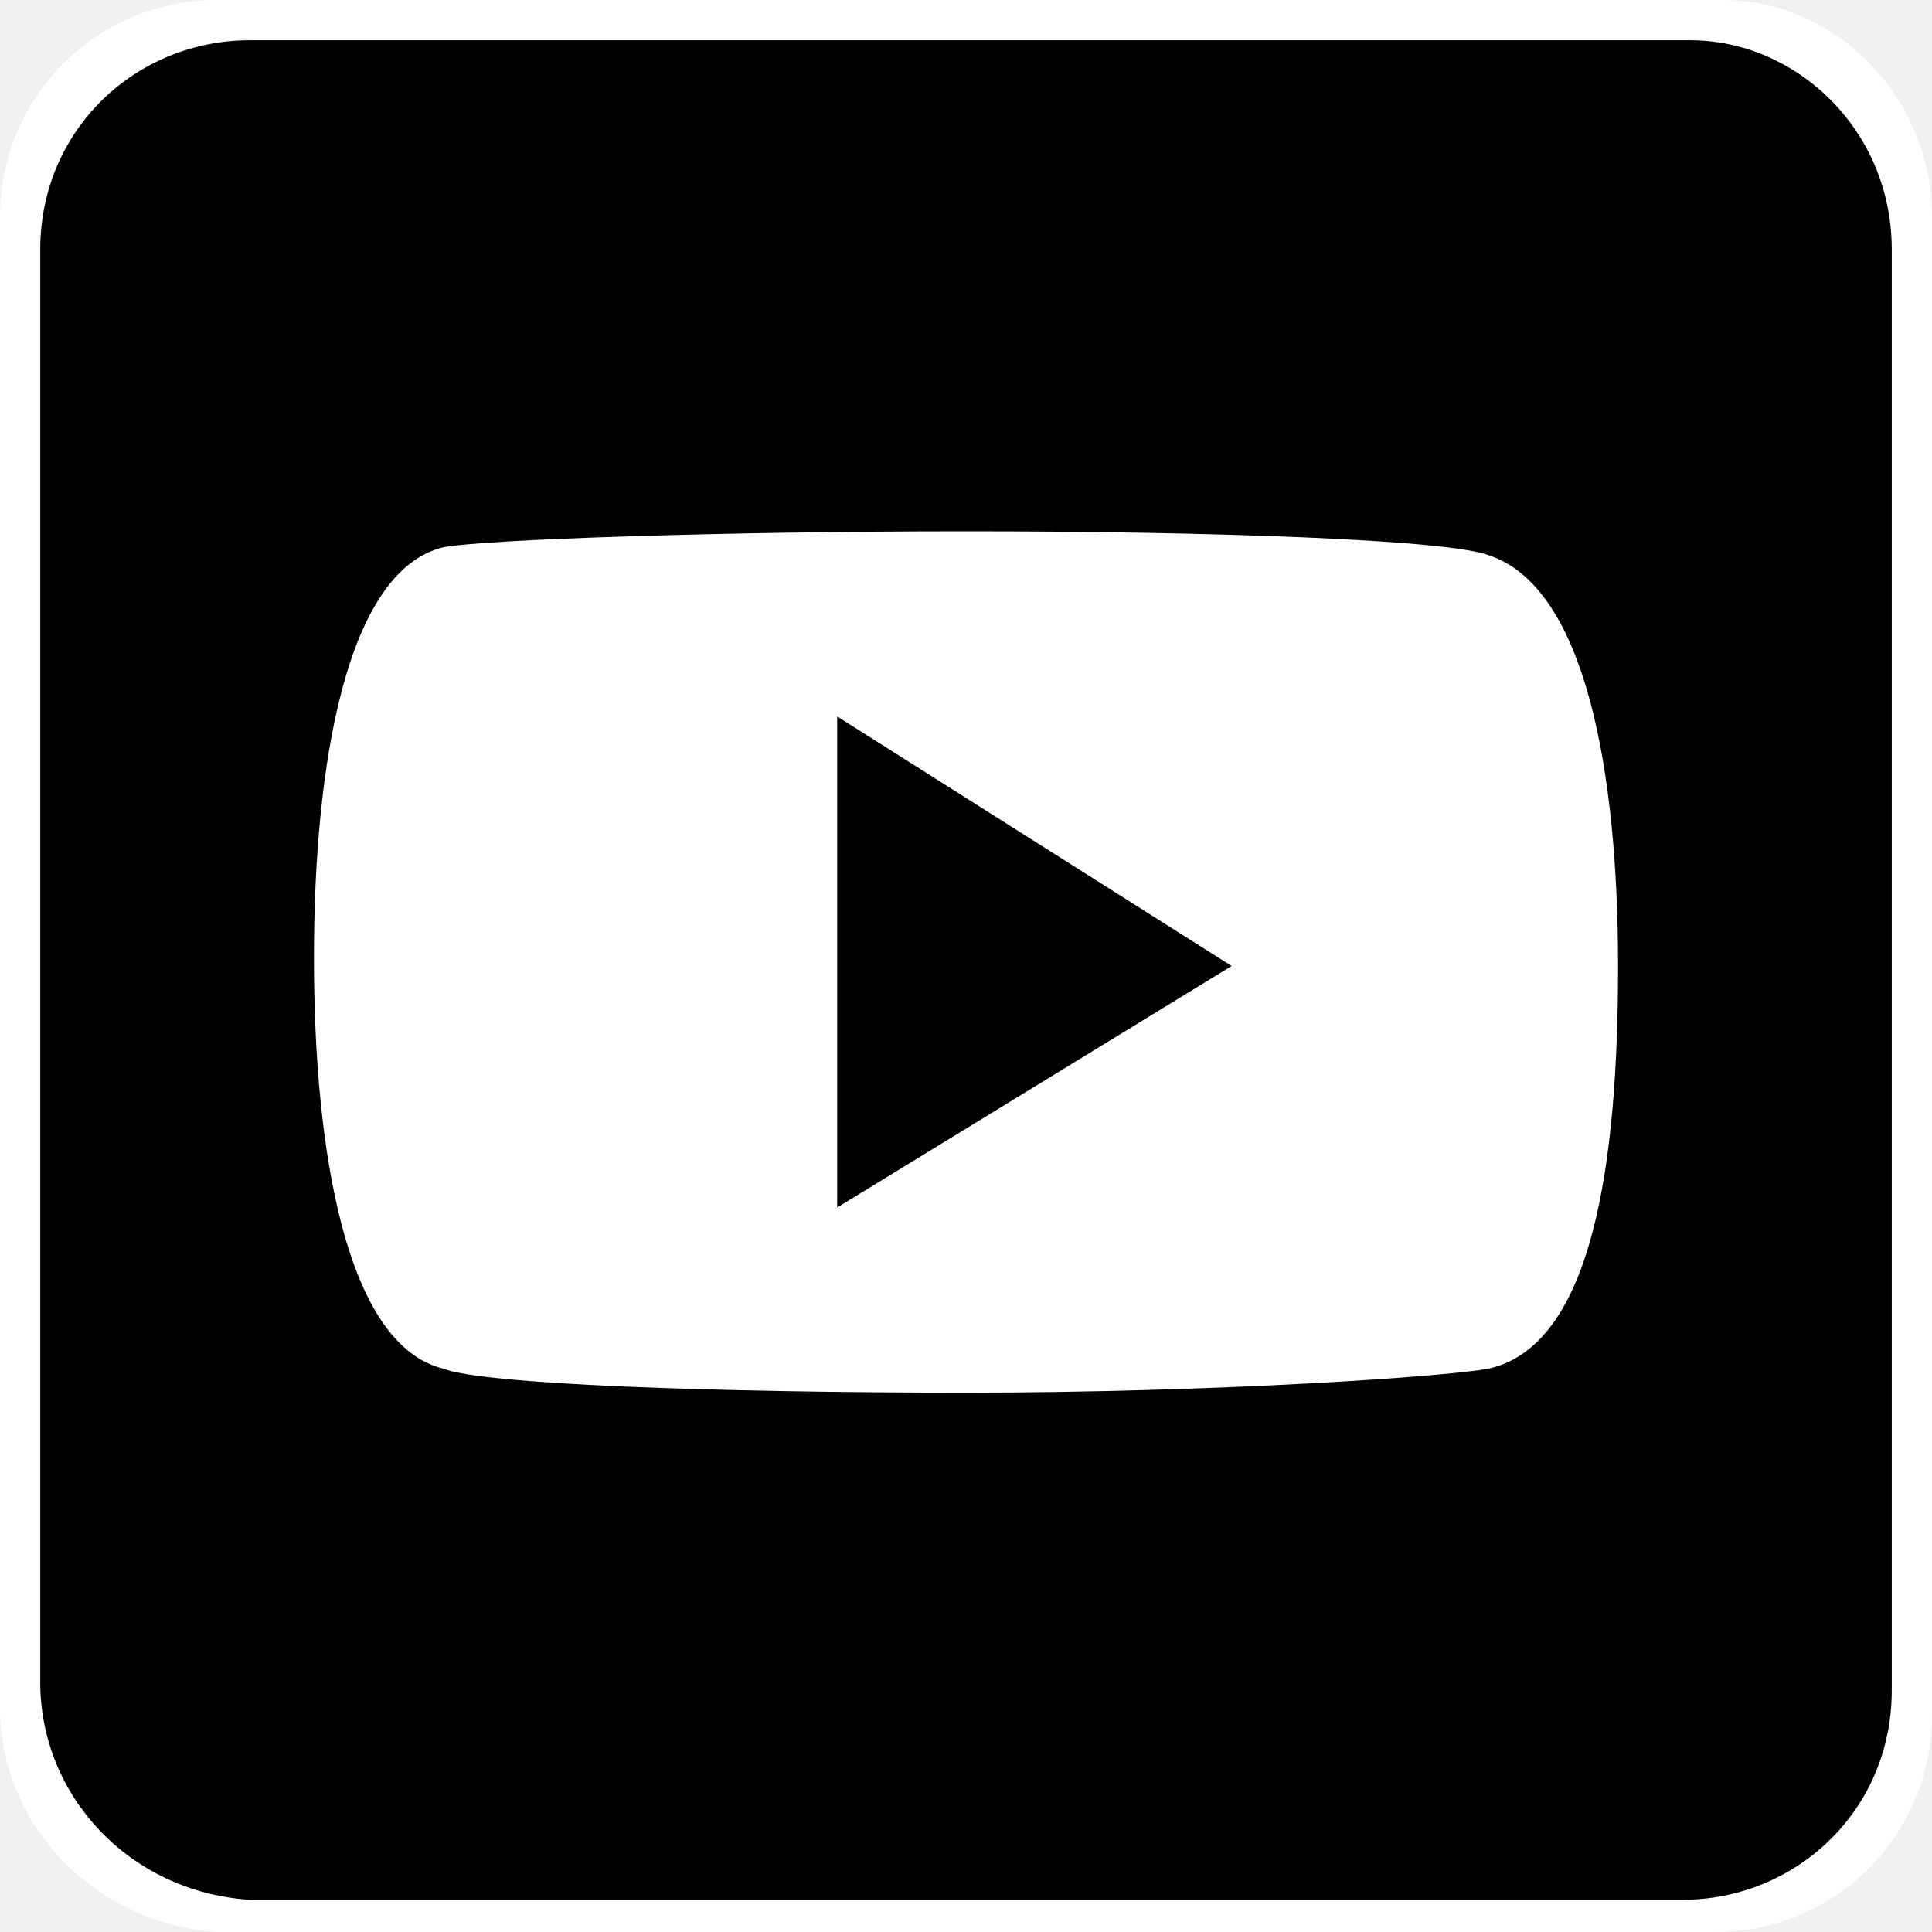
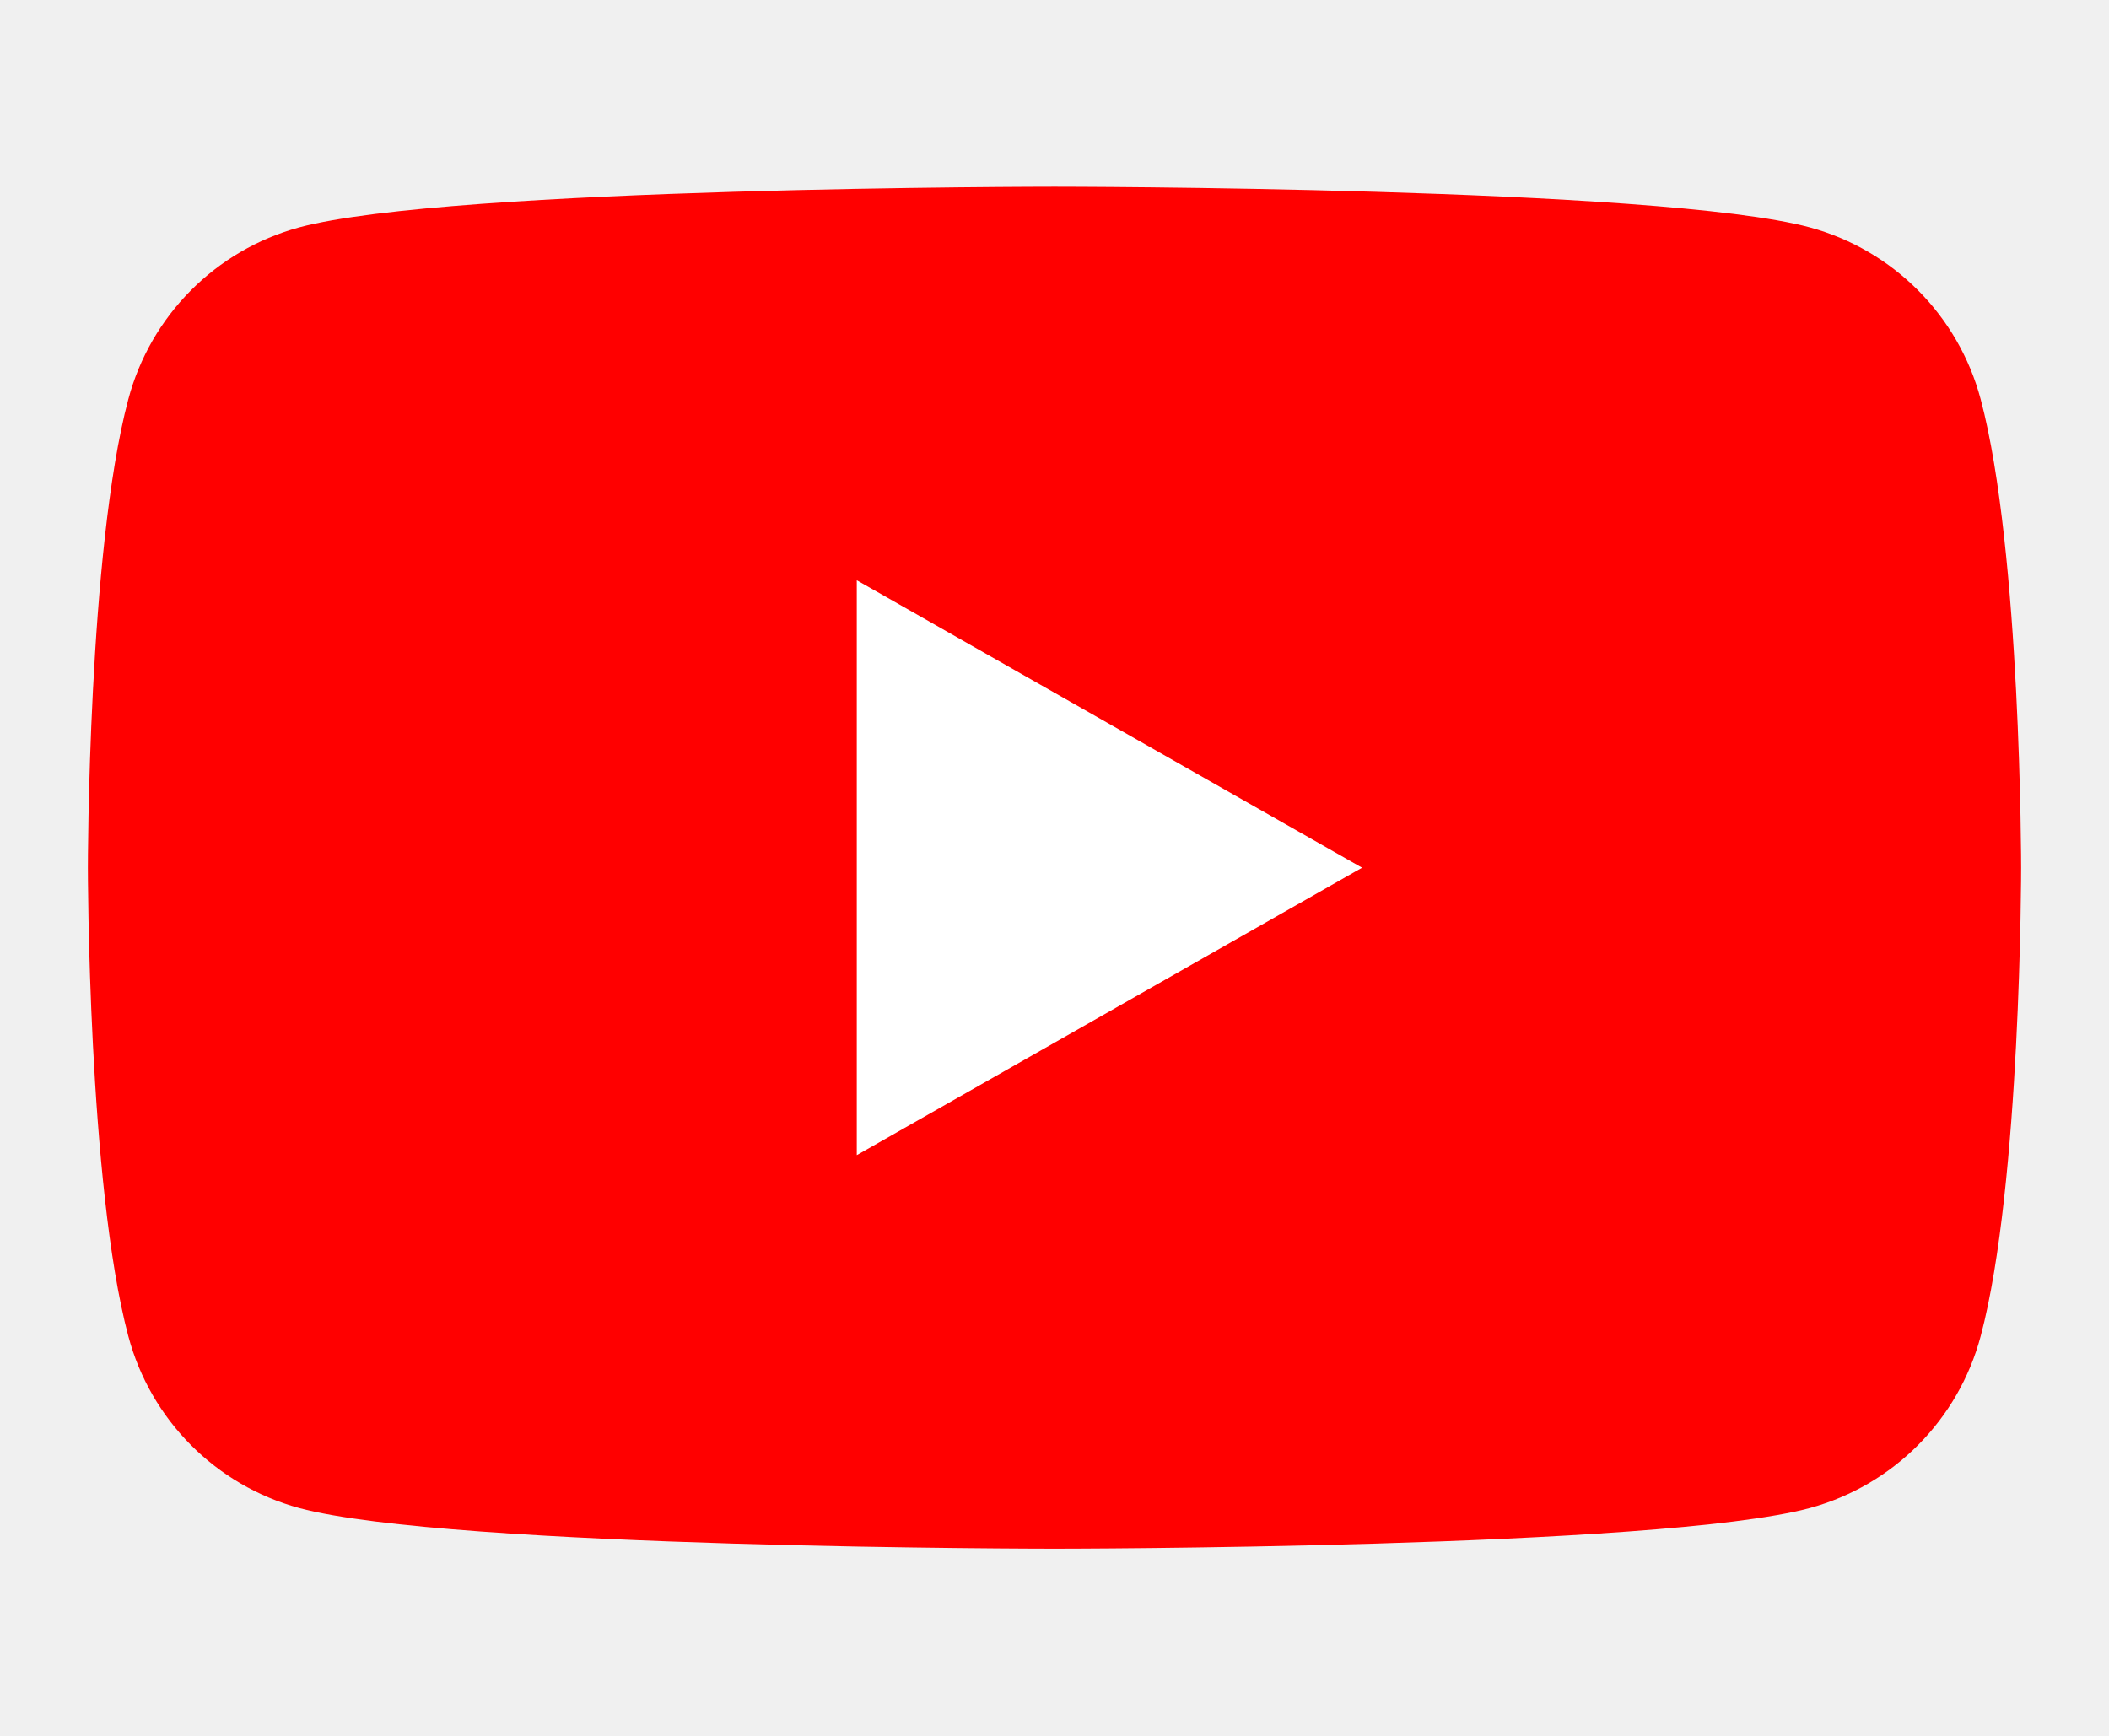
- <svg xmlns="http://www.w3.org/2000/svg" version="1.1" id="Calque_1" x="0px" y="0px" viewBox="0 0 24 24" style="enable-background:new 0 0 24 24;" xml:space="preserve">
-   <style type="text/css">
- 	.st0{fill:#FFFFFF;}
- </style>
-   <path class="st0" d="M21.4,0H2.7C1.2,0,0,1.2,0,2.7v18.5c0,1.5,1.2,2.7,2.7,2.8h18.6c1.5,0,2.7-1.2,2.7-2.7V2.7  C24,1.2,22.8,0,21.4,0z" />
-   <g>
-     <polygon points="10.4,15 15.3,12 10.4,8.9  " />
-     <path d="M21,0.5H3.1c-1.4,0-2.6,1.1-2.6,2.6v17.8c0,1.4,1.1,2.6,2.6,2.7h17.8c1.4,0,2.6-1.1,2.6-2.6V3.1C23.5,1.6,22.3,0.5,21,0.5z    M18.5,17c-0.5,0.1-3.4,0.3-6.5,0.3S6,17.2,5.5,17c-1.2-0.3-1.6-2.7-1.6-5.1s0.4-4.8,1.6-5.1C6,6.7,9,6.6,12,6.6s6,0.1,6.5,0.3   c1.2,0.4,1.6,2.7,1.6,5.1S19.8,16.7,18.5,17z" />
-   </g>
+ <svg xmlns="http://www.w3.org/2000/svg" id="Layer_1" data-name="Layer 1" viewBox="0 0 192 158">
+   <defs>
+     <style>.cls-1{fill:red;}.cls-2,.cls-3{fill:#fff;}.cls-3{opacity:0;}</style>
+   </defs>
+   <path class="cls-1" d="M180.32,53.36A22.12,22.12,0,0,0,164.76,37.7C151,34,96,34,96,34s-55,0-68.76,3.7A22.12,22.12,0,0,0,11.68,53.36C8,67.18,8,96,8,96s0,28.82,3.68,42.64A22.12,22.12,0,0,0,27.24,154.3C41,158,96,158,96,158s55,0,68.76-3.7a22.12,22.12,0,0,0,15.56-15.66C184,124.82,184,96,184,96S184,67.18,180.32,53.36Z" transform="translate(0 -17)" />
+   <polygon class="cls-2" points="78 105.17 124 79 78 52.83 78 105.17" />
+   <rect class="cls-3" width="192" height="158" />
</svg>
